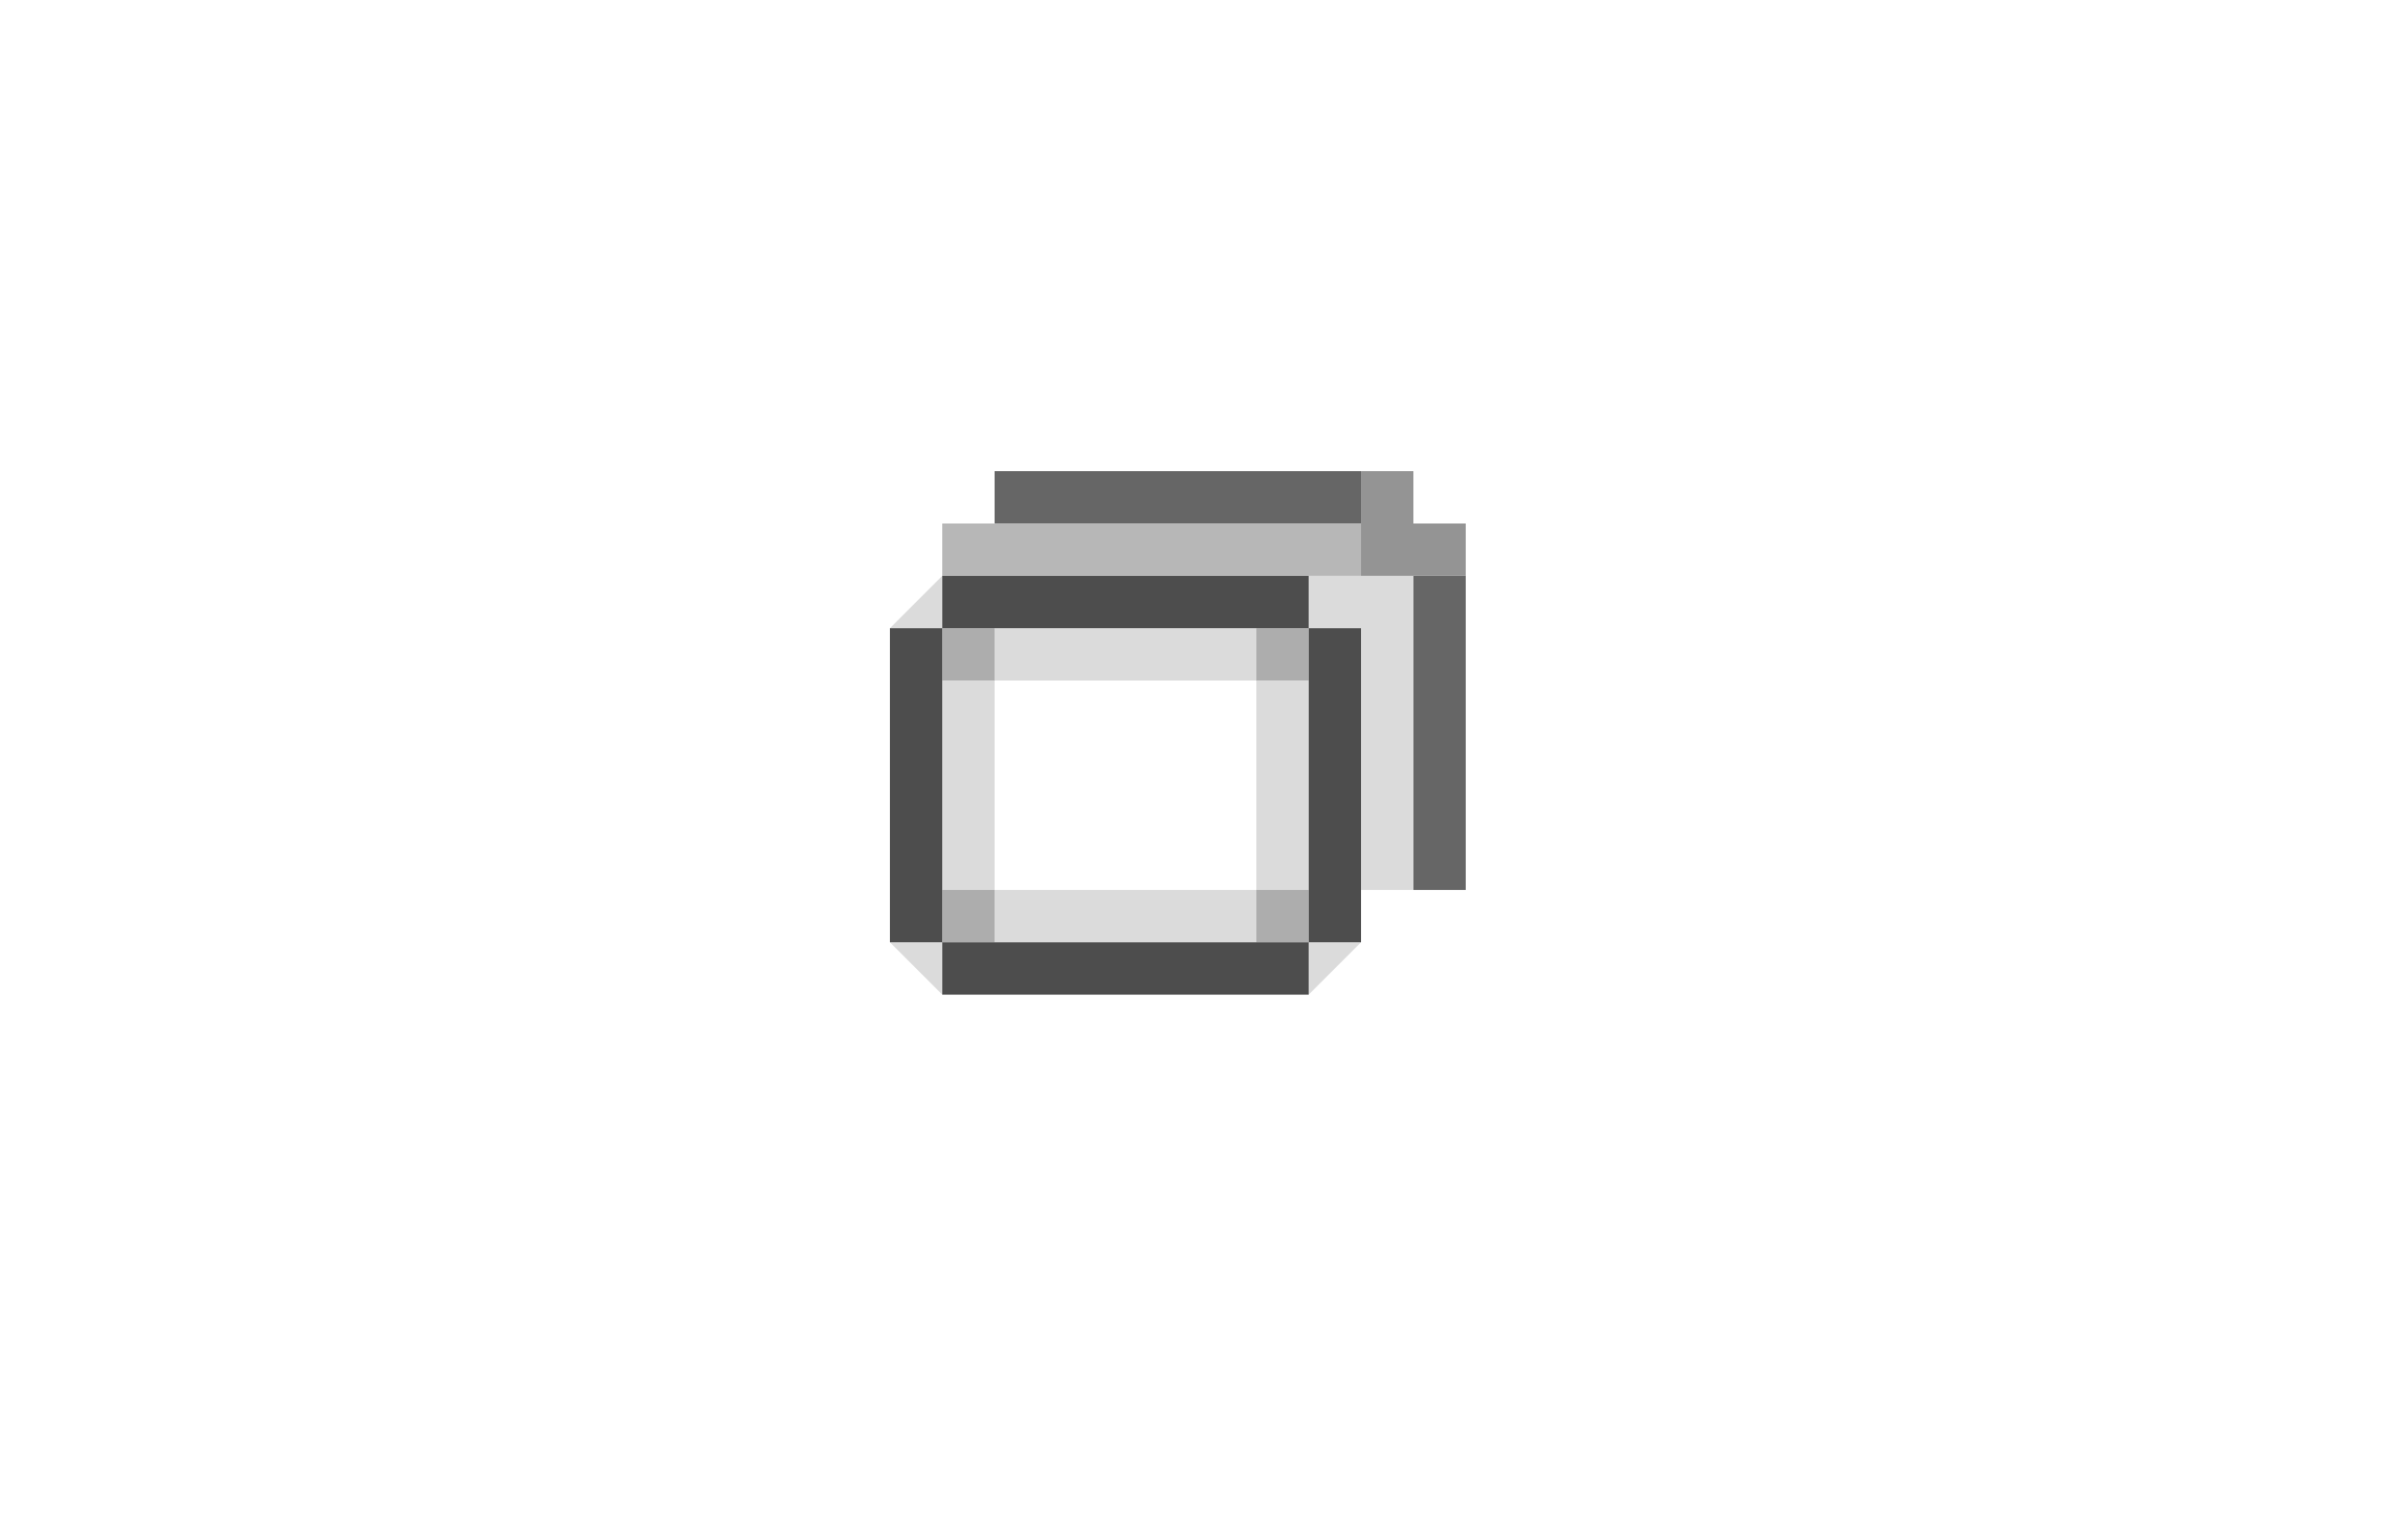
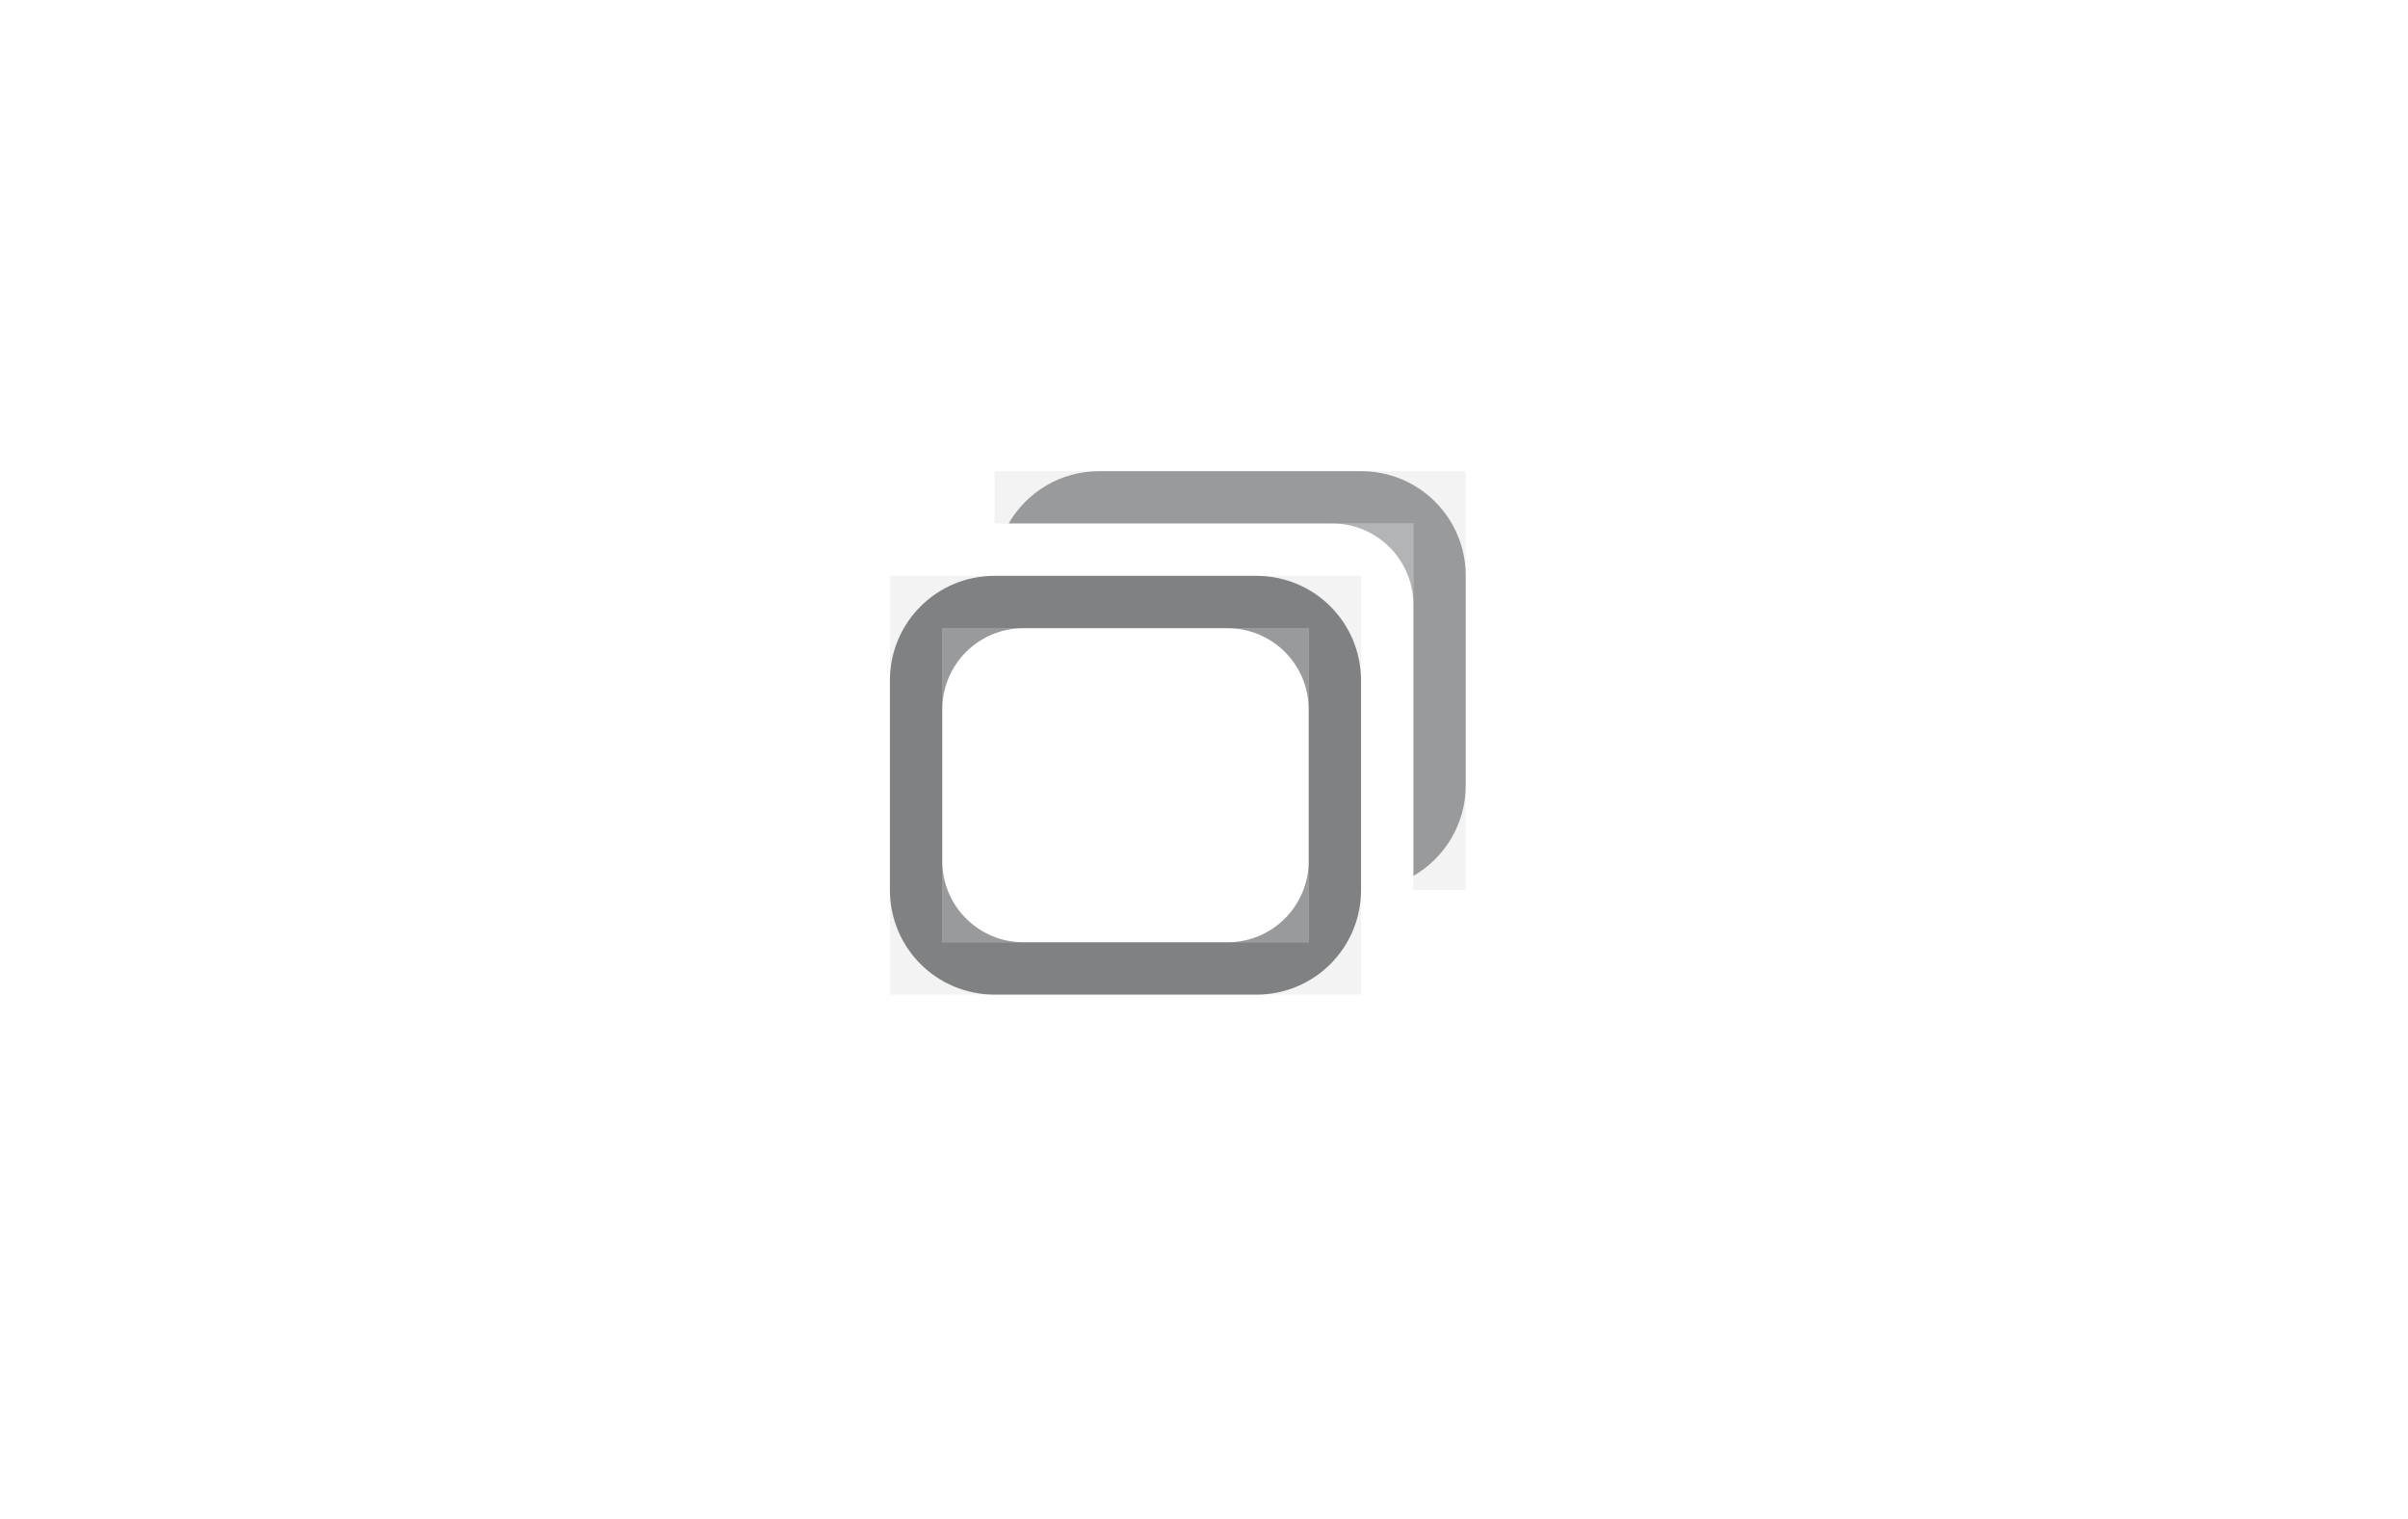
<svg xmlns="http://www.w3.org/2000/svg" viewBox="0 0 46 29" version="1.1" id="svg5" width="46" height="29" xml:space="preserve">
  <defs id="defs9">
    <style type="text/css" id="current-color-scheme-36">
      .ColorScheme-Text {
        color:#eff0f1;
      }
      .ColorScheme-NegativeText {
        color:#da4453;
      }
      </style>
    <style type="text/css" id="current-color-scheme-367">
      .ColorScheme-Text {
        color:#eff0f1;
      }
      .ColorScheme-NegativeText {
        color:#da4453;
      }
      </style>
    <style type="text/css" id="current-color-scheme-5">
      .ColorScheme-Text {
        color:#eff0f1;
      }
      .ColorScheme-NegativeText {
        color:#da4453;
      }
      </style>
    <style type="text/css" id="current-color-scheme-36-3">
      .ColorScheme-Text {
        color:#eff0f1;
      }
      .ColorScheme-NegativeText {
        color:#da4453;
      }
      </style>
    <style type="text/css" id="current-color-scheme-62">
      .ColorScheme-Text {
        color:#eff0f1;
      }
      .ColorScheme-NegativeText {
        color:#da4453;
      }
      </style>
    <style type="text/css" id="current-color-scheme-5-9">
      .ColorScheme-Text {
        color:#eff0f1;
      }
      .ColorScheme-NegativeText {
        color:#da4453;
      }
      </style>
    <style type="text/css" id="current-color-scheme-36-3-1">
      .ColorScheme-Text {
        color:#eff0f1;
      }
      .ColorScheme-NegativeText {
        color:#da4453;
      }
      </style>
    <style type="text/css" id="current-color-scheme-3675">
      .ColorScheme-Text {
        color:#eff0f1;
      }
      .ColorScheme-NegativeText {
        color:#da4453;
      }
      </style>
    <style type="text/css" id="current-color-scheme-53-3">
      .ColorScheme-Text {
        color:#eff0f1;
      }
      .ColorScheme-NegativeText {
        color:#da4453;
      }
      </style>
    <style type="text/css" id="current-color-scheme-5-5">
      .ColorScheme-Text {
        color:#eff0f1;
      }
      .ColorScheme-NegativeText {
        color:#da4453;
      }
      </style>
    <style type="text/css" id="current-color-scheme-0">
      .ColorScheme-Text {
        color:#eff0f1;
      }
      .ColorScheme-NegativeText {
        color:#da4453;
      }
      </style>
    <style type="text/css" id="current-color-scheme-5-6">
      .ColorScheme-Text {
        color:#eff0f1;
      }
      .ColorScheme-NegativeText {
        color:#da4453;
      }
      </style>
    <style type="text/css" id="current-color-scheme-36-3-6">
      .ColorScheme-Text {
        color:#eff0f1;
      }
      .ColorScheme-NegativeText {
        color:#da4453;
      }
      </style>
    <style type="text/css" id="current-color-scheme-5356-2">
      .ColorScheme-Text {
        color:#eff0f1;
      }
      .ColorScheme-NegativeText {
        color:#da4453;
      }
      </style>
    <style type="text/css" id="current-color-scheme-5-2">
      .ColorScheme-Text {
        color:#eff0f1;
      }
      .ColorScheme-NegativeText {
        color:#da4453;
      }
      </style>
    <style type="text/css" id="current-color-scheme-36-3-91">
      .ColorScheme-Text {
        color:#eff0f1;
      }
      .ColorScheme-NegativeText {
        color:#da4453;
      }
      </style>
    <style type="text/css" id="current-color-scheme-35">
      .ColorScheme-Text {
        color:#eff0f1;
      }
      .ColorScheme-NegativeText {
        color:#da4453;
      }
      </style>
    <style type="text/css" id="current-color-scheme-5-6-2">
      .ColorScheme-Text {
        color:#eff0f1;
      }
      .ColorScheme-NegativeText {
        color:#da4453;
      }
      </style>
    <style type="text/css" id="current-color-scheme-36-3-2">
      .ColorScheme-Text {
        color:#eff0f1;
      }
      .ColorScheme-NegativeText {
        color:#da4453;
      }
      </style>
    <style type="text/css" id="current-color-scheme-535-9">
      .ColorScheme-Text {
        color:#eff0f1;
      }
      .ColorScheme-NegativeText {
        color:#da4453;
      }
      </style>
    <style type="text/css" id="current-color-scheme-53-7">
      .ColorScheme-Text {
        color:#eff0f1;
      }
      .ColorScheme-NegativeText {
        color:#da4453;
      }
      </style>
    <style type="text/css" id="current-color-scheme-5-62">
      .ColorScheme-Text {
        color:#eff0f1;
      }
      .ColorScheme-NegativeText {
        color:#da4453;
      }
      </style>
    <style type="text/css" id="current-color-scheme-36-3-9">
      .ColorScheme-Text {
        color:#eff0f1;
      }
      .ColorScheme-NegativeText {
        color:#da4453;
      }
      </style>
+     <style type="text/css" id="current-color-scheme-36-31">
+       .ColorScheme-Text {
+         color:#eff0f1;
+       }
+       .ColorScheme-NegativeText {
+         color:#da4453;
+       }
+       </style>
+     <style type="text/css" id="current-color-scheme-367-7">
+       .ColorScheme-Text {
+         color:#eff0f1;
+       }
+       .ColorScheme-NegativeText {
+         color:#da4453;
+       }
+       </style>
+     <style type="text/css" id="current-color-scheme-5-59">
+       .ColorScheme-Text {
+         color:#eff0f1;
+       }
+       .ColorScheme-NegativeText {
+         color:#da4453;
+       }
+       </style>
+     <style type="text/css" id="current-color-scheme-36-3-62">
+       .ColorScheme-Text {
+         color:#eff0f1;
+       }
+       .ColorScheme-NegativeText {
+         color:#da4453;
+       }
+       </style>
+     <style type="text/css" id="current-color-scheme-62-1">
+       .ColorScheme-Text {
+         color:#eff0f1;
+       }
+       .ColorScheme-NegativeText {
+         color:#da4453;
+       }
+       </style>
+     <style type="text/css" id="current-color-scheme-5-9-7">
+       .ColorScheme-Text {
+         color:#eff0f1;
+       }
+       .ColorScheme-NegativeText {
+         color:#da4453;
+       }
+       </style>
+     <style type="text/css" id="current-color-scheme-36-3-1-8">
+       .ColorScheme-Text {
+         color:#eff0f1;
+       }
+       .ColorScheme-NegativeText {
+         color:#da4453;
+       }
+       </style>
+     <style type="text/css" id="current-color-scheme-3675-5">
+       .ColorScheme-Text {
+         color:#eff0f1;
+       }
+       .ColorScheme-NegativeText {
+         color:#da4453;
+       }
+       </style>
+     <style type="text/css" id="current-color-scheme-53-3-7">
+       .ColorScheme-Text {
+         color:#eff0f1;
+       }
+       .ColorScheme-NegativeText {
+         color:#da4453;
+       }
+       </style>
+     <style type="text/css" id="current-color-scheme-5-5-4">
+       .ColorScheme-Text {
+         color:#eff0f1;
+       }
+       .ColorScheme-NegativeText {
+         color:#da4453;
+       }
+       </style>
+     <style type="text/css" id="current-color-scheme-0-1">
+       .ColorScheme-Text {
+         color:#eff0f1;
+       }
+       .ColorScheme-NegativeText {
+         color:#da4453;
+       }
+       </style>
+     <style type="text/css" id="current-color-scheme-5-6-8">
+       .ColorScheme-Text {
+         color:#eff0f1;
+       }
+       .ColorScheme-NegativeText {
+         color:#da4453;
+       }
+       </style>
+     <style type="text/css" id="current-color-scheme-36-3-6-5">
+       .ColorScheme-Text {
+         color:#eff0f1;
+       }
+       .ColorScheme-NegativeText {
+         color:#da4453;
+       }
+       </style>
+     <style type="text/css" id="current-color-scheme-5356-2-9">
+       .ColorScheme-Text {
+         color:#eff0f1;
+       }
+       .ColorScheme-NegativeText {
+         color:#da4453;
+       }
+       </style>
+     <style type="text/css" id="current-color-scheme-5-2-7">
+       .ColorScheme-Text {
+         color:#eff0f1;
+       }
+       .ColorScheme-NegativeText {
+         color:#da4453;
+       }
+       </style>
+     <style type="text/css" id="current-color-scheme-36-3-91-5">
+       .ColorScheme-Text {
+         color:#eff0f1;
+       }
+       .ColorScheme-NegativeText {
+         color:#da4453;
+       }
+       </style>
+     <style type="text/css" id="current-color-scheme-35-3">
+       .ColorScheme-Text {
+         color:#eff0f1;
+       }
+       .ColorScheme-NegativeText {
+         color:#da4453;
+       }
+       </style>
+     <style type="text/css" id="current-color-scheme-5-6-2-8">
+       .ColorScheme-Text {
+         color:#eff0f1;
+       }
+       .ColorScheme-NegativeText {
+         color:#da4453;
+       }
+       </style>
+     <style type="text/css" id="current-color-scheme-36-3-2-8">
+       .ColorScheme-Text {
+         color:#eff0f1;
+       }
+       .ColorScheme-NegativeText {
+         color:#da4453;
+       }
+       </style>
+     <style type="text/css" id="current-color-scheme-535-9-3">
+       .ColorScheme-Text {
+         color:#eff0f1;
+       }
+       .ColorScheme-NegativeText {
+         color:#da4453;
+       }
+       </style>
+     <style type="text/css" id="current-color-scheme-53-7-1">
+       .ColorScheme-Text {
+         color:#eff0f1;
+       }
+       .ColorScheme-NegativeText {
+         color:#da4453;
+       }
+       </style>
+     <style type="text/css" id="current-color-scheme-5-62-8">
+       .ColorScheme-Text {
+         color:#eff0f1;
+       }
+       .ColorScheme-NegativeText {
+         color:#da4453;
+       }
+       </style>
+     <style type="text/css" id="current-color-scheme-36-3-9-9">
+       .ColorScheme-Text {
+         color:#eff0f1;
+       }
+       .ColorScheme-NegativeText {
+         color:#da4453;
+       }
+       </style>
  </defs>
  <style type="text/css" id="current-color-scheme">
        .ColorScheme-Text {
            color:#eff0f1;
        }
    </style>
  <style type="text/css" id="current-color-scheme-5356">
        .ColorScheme-Text {
            color:#eff0f1;
        }
    </style>
  <style type="text/css" id="current-color-scheme-535">
        .ColorScheme-Text {
            color:#eff0f1;
        }
    </style>
  <style type="text/css" id="current-color-scheme-53">
        .ColorScheme-Text {
            color:#eff0f1;
        }
    </style>
  <style type="text/css" id="current-color-scheme-3">
        .ColorScheme-Text {
            color:#eff0f1;
        }
    </style>
  <style type="text/css" id="current-color-scheme-3-5">
        .ColorScheme-Text {
            color:#eff0f1;
        }
    </style>
  <style type="text/css" id="current-color-scheme-3-3">
        .ColorScheme-Text {
            color:#eff0f1;
        }
    </style>
  <style type="text/css" id="current-color-scheme-36-35">
        .ColorScheme-Text {
            color:#eff0f1;
        }
    </style>
  <style type="text/css" id="current-color-scheme-6">
        .ColorScheme-Text {
            color:#eff0f1;
        }
    </style>
  <style type="text/css" id="current-color-scheme-3-7">
        .ColorScheme-Text {
            color:#eff0f1;
        }
    </style>
  <style type="text/css" id="current-color-scheme-3-2">
        .ColorScheme-Text {
            color:#eff0f1;
        }
    </style>
  <style type="text/css" id="current-color-scheme-3-3-7">
        .ColorScheme-Text {
            color:#eff0f1;
        }
    </style>
  <style type="text/css" id="current-color-scheme-36-0">
        .ColorScheme-Text {
            color:#eff0f1;
        }
    </style>
  <style type="text/css" id="current-color-scheme-6-9">
        .ColorScheme-Text {
            color:#eff0f1;
        }
    </style>
  <style type="text/css" id="current-color-scheme-3-7-3">
        .ColorScheme-Text {
            color:#eff0f1;
        }
    </style>
  <style type="text/css" id="current-color-scheme-3-12">
        .ColorScheme-Text {
            color:#eff0f1;
        }
    </style>
  <style type="text/css" id="current-color-scheme-3-5-7">
        .ColorScheme-Text {
            color:#eff0f1;
        }
    </style>
  <style type="text/css" id="current-color-scheme-3-3-09">
        .ColorScheme-Text {
            color:#eff0f1;
        }
    </style>
  <style type="text/css" id="current-color-scheme-36-360">
        .ColorScheme-Text {
            color:#eff0f1;
        }
    </style>
  <style type="text/css" id="current-color-scheme-3-2-6">
        .ColorScheme-Text {
            color:#eff0f1;
        }
    </style>
  <style type="text/css" id="current-color-scheme-3-3-6">
        .ColorScheme-Text {
            color:#eff0f1;
        }
    </style>
  <style type="text/css" id="current-color-scheme-36-1">
        .ColorScheme-Text {
            color:#eff0f1;
        }
    </style>
  <style type="text/css" id="current-color-scheme-6-2">
        .ColorScheme-Text {
            color:#eff0f1;
        }
    </style>
  <style type="text/css" id="current-color-scheme-3-7-61">
        .ColorScheme-Text {
            color:#eff0f1;
        }
    </style>
  <style type="text/css" id="current-color-scheme-3-0">
        .ColorScheme-Text {
            color:#eff0f1;
        }
    </style>
  <style type="text/css" id="current-color-scheme-3-3-9">
        .ColorScheme-Text {
            color:#eff0f1;
        }
    </style>
  <style type="text/css" id="current-color-scheme-36-36">
        .ColorScheme-Text {
            color:#eff0f1;
        }
    </style>
  <style type="text/css" id="current-color-scheme-6-0">
        .ColorScheme-Text {
            color:#eff0f1;
        }
    </style>
  <style type="text/css" id="current-color-scheme-3-7-6">
        .ColorScheme-Text {
            color:#eff0f1;
        }
    </style>
  <style type="text/css" id="current-color-scheme-3-9">
        .ColorScheme-Text {
            color:#eff0f1;
        }
    </style>
  <style type="text/css" id="current-color-scheme-3-3-1">
        .ColorScheme-Text {
            color:#eff0f1;
        }
    </style>
  <style type="text/css" id="current-color-scheme-36-2">
        .ColorScheme-Text {
            color:#eff0f1;
        }
    </style>
  <style type="text/css" id="current-color-scheme-6-7">
        .ColorScheme-Text {
            color:#eff0f1;
        }
    </style>
  <style type="text/css" id="current-color-scheme-3-7-0">
        .ColorScheme-Text {
            color:#eff0f1;
        }
    </style>
  <style type="text/css" id="current-color-scheme-3-1">
        .ColorScheme-Text {
            color:#eff0f1;
        }
    </style>
  <style type="text/css" id="current-color-scheme-36-27">
        .ColorScheme-Text {
            color:#eff0f1;
        }
    </style>
  <style type="text/css" id="current-color-scheme-3-5-2">
        .ColorScheme-Text {
            color:#eff0f1;
        }
    </style>
  <style type="text/css" id="current-color-scheme-3-3-0">
        .ColorScheme-Text {
            color:#eff0f1;
        }
    </style>
  <style type="text/css" id="current-color-scheme-36-6">
        .ColorScheme-Text {
            color:#eff0f1;
        }
    </style>
  <style type="text/css" id="current-color-scheme-6-9-8">
        .ColorScheme-Text {
            color:#eff0f1;
        }
    </style>
  <style type="text/css" id="current-color-scheme-3-7-3-7">
        .ColorScheme-Text {
            color:#eff0f1;
        }
    </style>
  <g id="g7" transform="translate(-16)" />
  <g id="g9" transform="translate(-13,-1)">
-     <path id="rect7" style="fill:#4d4d4d;fill-opacity:0.6;stroke-linecap:round;stroke-linejoin:round;paint-order:stroke fill markers" d="m 39,10 v 1 1 h 1 1 v -1 h -1 v -1 z" />
-     <path id="rect5" style="fill:#4b4b4b;fill-opacity:0.2;stroke-width:0.354;stroke-linecap:round;stroke-linejoin:round;paint-order:stroke fill markers" d="m 38,12 v 1 h 1 v 5 h 1 v -6 h -1 z m -6,1 v 1 h 5 v -1 z m 5,1 v 4 h 1 v -4 z m 0,4 h -5 v 1 h 5 z m -5,0 v -4 h -1 v 4 z" />
-     <path id="rect4" style="fill:#4b4b4b;fill-opacity:0.2;stroke-width:0.354;stroke-linecap:round;stroke-linejoin:round;paint-order:stroke fill markers" d="M 31,12 H 31 v 1 h -1 z" />
-     <path id="path3" style="fill:#666666;fill-opacity:1;stroke-width:0.794;stroke-linecap:round;stroke-linejoin:round;paint-order:stroke fill markers" d="m 32,10 v 1 h 8 v 7 h 1 v -6 h -1 v -1 h -1 v -1 z" />
-     <path id="rect2" style="fill:#4d4d4d;fill-opacity:1;stroke-width:0.794;stroke-linecap:round;stroke-linejoin:round;paint-order:stroke fill markers" d="m 30,13 v 6 h 1 v 1 h 7 v -1 h 1 v -6 h -1 v -1 h -7 v 1 z m 1,0 h 7 v 6 h -7 v -5.831 z" />
-     <rect style="fill:#4d4d4d;fill-opacity:0.4;stroke-width:1;stroke-linecap:round;stroke-linejoin:round;paint-order:stroke fill markers" id="rect6" width="1" height="8" x="11" y="-39" transform="rotate(90)" />
-     <path id="rect15" style="fill:#323232;fill-opacity:0.4;stroke-linecap:round;stroke-linejoin:round;paint-order:stroke fill markers" d="m 31,13 v 1 h 1 v -1 z m 6,0 v 1 h 1 v -1 z m -6,5 v 1 h 1 v -1 z m 6,0 v 1 h 1 v -1 z" />
-     <path id="path1" style="fill:#4b4b4b;fill-opacity:0.2;stroke-width:0.354;stroke-linecap:round;stroke-linejoin:round;paint-order:stroke fill markers" d="M 30,19 V 19 h 1 v 1 z" />
-     <path id="path2" style="fill:#4b4b4b;fill-opacity:0.2;stroke-width:0.354;stroke-linecap:round;stroke-linejoin:round;paint-order:stroke fill markers" d="M 38,20 H 38 v -1 h 1 z" />
+     <g id="g1131" transform="translate(12,1)">
+       <g id="g7-2" transform="translate(-16)" />
+       <g id="g9-1" transform="translate(-13,-1)">
+         <g id="g1860">
+           <path id="rect1987" style="fill:#000407;fill-opacity:0.4;stroke-width:5;stroke-linecap:round;stroke-linejoin:round;paint-order:markers stroke fill" d="m 32,13 v 1.555 C 32,13.693 32.693,13 33.555,13 Z m 5.445,0 C 38.307,13 39,13.693 39,14.555 V 13 Z M 32,17.445 V 19 h 1.555 C 32.693,19 32,18.307 32,17.445 Z m 7,0 C 39,18.307 38.307,19 37.445,19 H 39 Z" />
+           <path id="path3-0" style="fill:#000407;fill-opacity:0.5;stroke-width:0.794;stroke-linecap:round;stroke-linejoin:round;paint-order:stroke fill markers" d="m 33,12 c -1.108,0 -2,0.892 -2,2 v 4 c 0,1.108 0.892,2 2,2 h 5 c 1.108,0 2,-0.892 2,-2 v -4 c 0,-1.108 -0.892,-2 -2,-2 z m -1,1 h 7 v 6 h -7 z" />
+           <path id="path4580" style="fill:#000407;fill-opacity:0.05;stroke-width:6.429;stroke-linecap:round;stroke-linejoin:round;paint-order:markers stroke fill" d="m 31,12 v 1.999 C 31,12.891 31.891,12 32.999,12 Z m 7.001,0 C 39.109,12 40,12.891 40,13.999 V 12 Z M 31,18.001 V 20 h 1.999 C 31.891,20 31,19.109 31,18.001 Z m 9,0 C 40,19.109 39.109,20 38.001,20 H 40 Z" />
+           <path id="path1229" style="fill:#000407;fill-opacity:0.3;stroke-width:5;stroke-linecap:round;stroke-linejoin:round;paint-order:markers stroke fill" d="M 39.445,11 C 40.307,11 41,11.693 41,12.555 V 11 Z" />
+           <path id="path1231" style="fill:#000407;fill-opacity:0.4;stroke-width:0.794;stroke-linecap:round;stroke-linejoin:round;paint-order:stroke fill markers" d="m 35,10 c -0.743,0 -1.387,0.402 -1.732,1 H 34 41 v 6 0.732 C 41.598,17.387 42,16.743 42,16 v -4 c 0,-1.108 -0.892,-2 -2,-2 z" />
+           <path id="path1233" style="fill:#000407;fill-opacity:0.05;stroke-width:6.429;stroke-linecap:round;stroke-linejoin:round;paint-order:markers stroke fill" d="m 33,10 v 1 h 0.268 c 0.345,-0.598 0.988,-1 1.73,-1 z m 7.002,0 C 41.11,10 42,10.89 42,11.998 V 10 Z M 42,16.002 c 0,0.743 -0.402,1.386 -1,1.73 V 18 h 1 z" />
+         </g>
+       </g>
+     </g>
  </g>
+   <style type="text/css" id="current-color-scheme-33">
+         .ColorScheme-Text {
+             color:#eff0f1;
+         }
+     </style>
+   <style type="text/css" id="current-color-scheme-5356-3">
+         .ColorScheme-Text {
+             color:#eff0f1;
+         }
+     </style>
+   <style type="text/css" id="current-color-scheme-535-8">
+         .ColorScheme-Text {
+             color:#eff0f1;
+         }
+     </style>
+   <style type="text/css" id="current-color-scheme-53-6">
+         .ColorScheme-Text {
+             color:#eff0f1;
+         }
+     </style>
+   <style type="text/css" id="current-color-scheme-3-04">
+         .ColorScheme-Text {
+             color:#eff0f1;
+         }
+     </style>
+   <style type="text/css" id="current-color-scheme-3-5-8">
+         .ColorScheme-Text {
+             color:#eff0f1;
+         }
+     </style>
+   <style type="text/css" id="current-color-scheme-3-3-8">
+         .ColorScheme-Text {
+             color:#eff0f1;
+         }
+     </style>
+   <style type="text/css" id="current-color-scheme-36-35-8">
+         .ColorScheme-Text {
+             color:#eff0f1;
+         }
+     </style>
+   <style type="text/css" id="current-color-scheme-6-97">
+         .ColorScheme-Text {
+             color:#eff0f1;
+         }
+     </style>
+   <style type="text/css" id="current-color-scheme-3-7-7">
+         .ColorScheme-Text {
+             color:#eff0f1;
+         }
+     </style>
+   <style type="text/css" id="current-color-scheme-3-2-64">
+         .ColorScheme-Text {
+             color:#eff0f1;
+         }
+     </style>
+   <style type="text/css" id="current-color-scheme-3-3-7-3">
+         .ColorScheme-Text {
+             color:#eff0f1;
+         }
+     </style>
+   <style type="text/css" id="current-color-scheme-36-0-0">
+         .ColorScheme-Text {
+             color:#eff0f1;
+         }
+     </style>
+   <style type="text/css" id="current-color-scheme-6-9-3">
+         .ColorScheme-Text {
+             color:#eff0f1;
+         }
+     </style>
+   <style type="text/css" id="current-color-scheme-3-7-3-0">
+         .ColorScheme-Text {
+             color:#eff0f1;
+         }
+     </style>
+   <style type="text/css" id="current-color-scheme-3-12-9">
+         .ColorScheme-Text {
+             color:#eff0f1;
+         }
+     </style>
+   <style type="text/css" id="current-color-scheme-3-5-7-2">
+         .ColorScheme-Text {
+             color:#eff0f1;
+         }
+     </style>
+   <style type="text/css" id="current-color-scheme-3-3-09-5">
+         .ColorScheme-Text {
+             color:#eff0f1;
+         }
+     </style>
+   <style type="text/css" id="current-color-scheme-36-360-4">
+         .ColorScheme-Text {
+             color:#eff0f1;
+         }
+     </style>
+   <style type="text/css" id="current-color-scheme-3-2-6-0">
+         .ColorScheme-Text {
+             color:#eff0f1;
+         }
+     </style>
+   <style type="text/css" id="current-color-scheme-3-3-6-5">
+         .ColorScheme-Text {
+             color:#eff0f1;
+         }
+     </style>
+   <style type="text/css" id="current-color-scheme-36-1-9">
+         .ColorScheme-Text {
+             color:#eff0f1;
+         }
+     </style>
+   <style type="text/css" id="current-color-scheme-6-2-4">
+         .ColorScheme-Text {
+             color:#eff0f1;
+         }
+     </style>
+   <style type="text/css" id="current-color-scheme-3-7-61-6">
+         .ColorScheme-Text {
+             color:#eff0f1;
+         }
+     </style>
+   <style type="text/css" id="current-color-scheme-3-0-9">
+         .ColorScheme-Text {
+             color:#eff0f1;
+         }
+     </style>
+   <style type="text/css" id="current-color-scheme-3-3-9-2">
+         .ColorScheme-Text {
+             color:#eff0f1;
+         }
+     </style>
+   <style type="text/css" id="current-color-scheme-36-36-2">
+         .ColorScheme-Text {
+             color:#eff0f1;
+         }
+     </style>
+   <style type="text/css" id="current-color-scheme-6-0-4">
+         .ColorScheme-Text {
+             color:#eff0f1;
+         }
+     </style>
+   <style type="text/css" id="current-color-scheme-3-7-6-7">
+         .ColorScheme-Text {
+             color:#eff0f1;
+         }
+     </style>
+   <style type="text/css" id="current-color-scheme-3-9-7">
+         .ColorScheme-Text {
+             color:#eff0f1;
+         }
+     </style>
+   <style type="text/css" id="current-color-scheme-3-3-1-5">
+         .ColorScheme-Text {
+             color:#eff0f1;
+         }
+     </style>
+   <style type="text/css" id="current-color-scheme-36-2-4">
+         .ColorScheme-Text {
+             color:#eff0f1;
+         }
+     </style>
+   <style type="text/css" id="current-color-scheme-6-7-8">
+         .ColorScheme-Text {
+             color:#eff0f1;
+         }
+     </style>
+   <style type="text/css" id="current-color-scheme-3-7-0-1">
+         .ColorScheme-Text {
+             color:#eff0f1;
+         }
+     </style>
+   <style type="text/css" id="current-color-scheme-3-1-2">
+         .ColorScheme-Text {
+             color:#eff0f1;
+         }
+     </style>
+   <style type="text/css" id="current-color-scheme-36-27-8">
+         .ColorScheme-Text {
+             color:#eff0f1;
+         }
+     </style>
+   <style type="text/css" id="current-color-scheme-3-5-2-9">
+         .ColorScheme-Text {
+             color:#eff0f1;
+         }
+     </style>
+   <style type="text/css" id="current-color-scheme-3-3-0-3">
+         .ColorScheme-Text {
+             color:#eff0f1;
+         }
+     </style>
+   <style type="text/css" id="current-color-scheme-36-6-6">
+         .ColorScheme-Text {
+             color:#eff0f1;
+         }
+     </style>
+   <style type="text/css" id="current-color-scheme-6-9-8-8">
+         .ColorScheme-Text {
+             color:#eff0f1;
+         }
+     </style>
+   <style type="text/css" id="current-color-scheme-3-7-3-7-0">
+         .ColorScheme-Text {
+             color:#eff0f1;
+         }
+     </style>
</svg>
